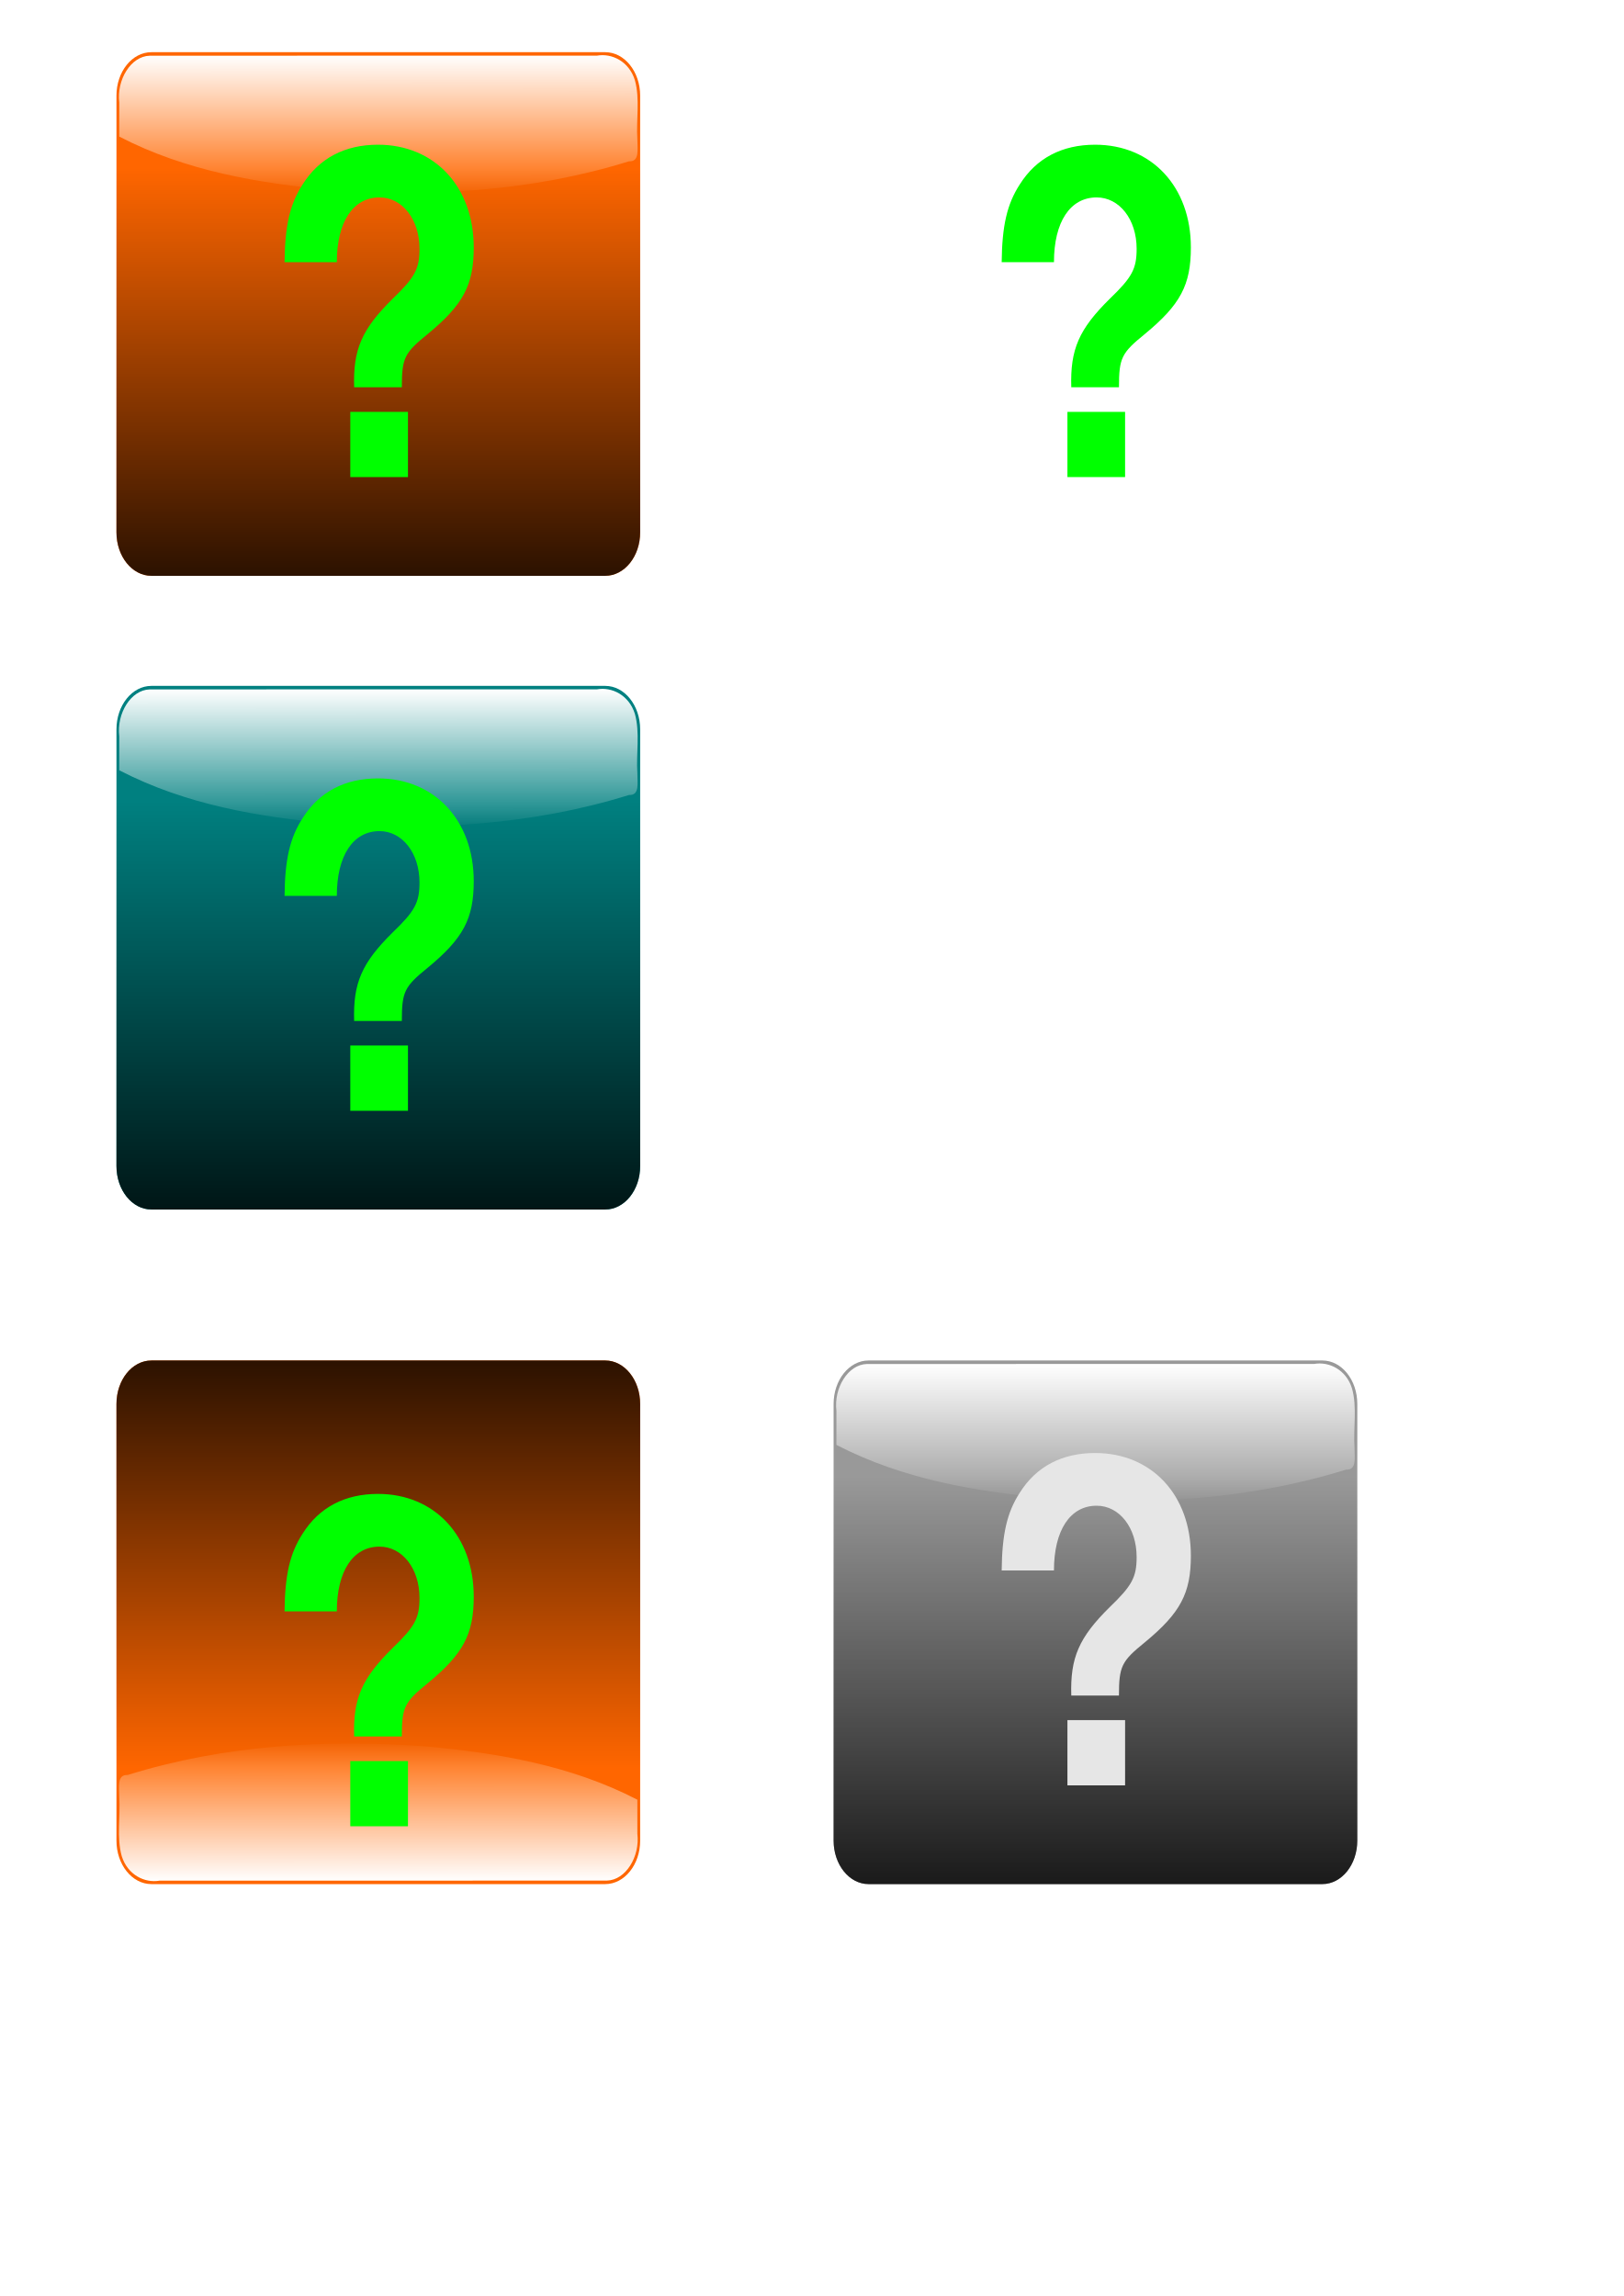
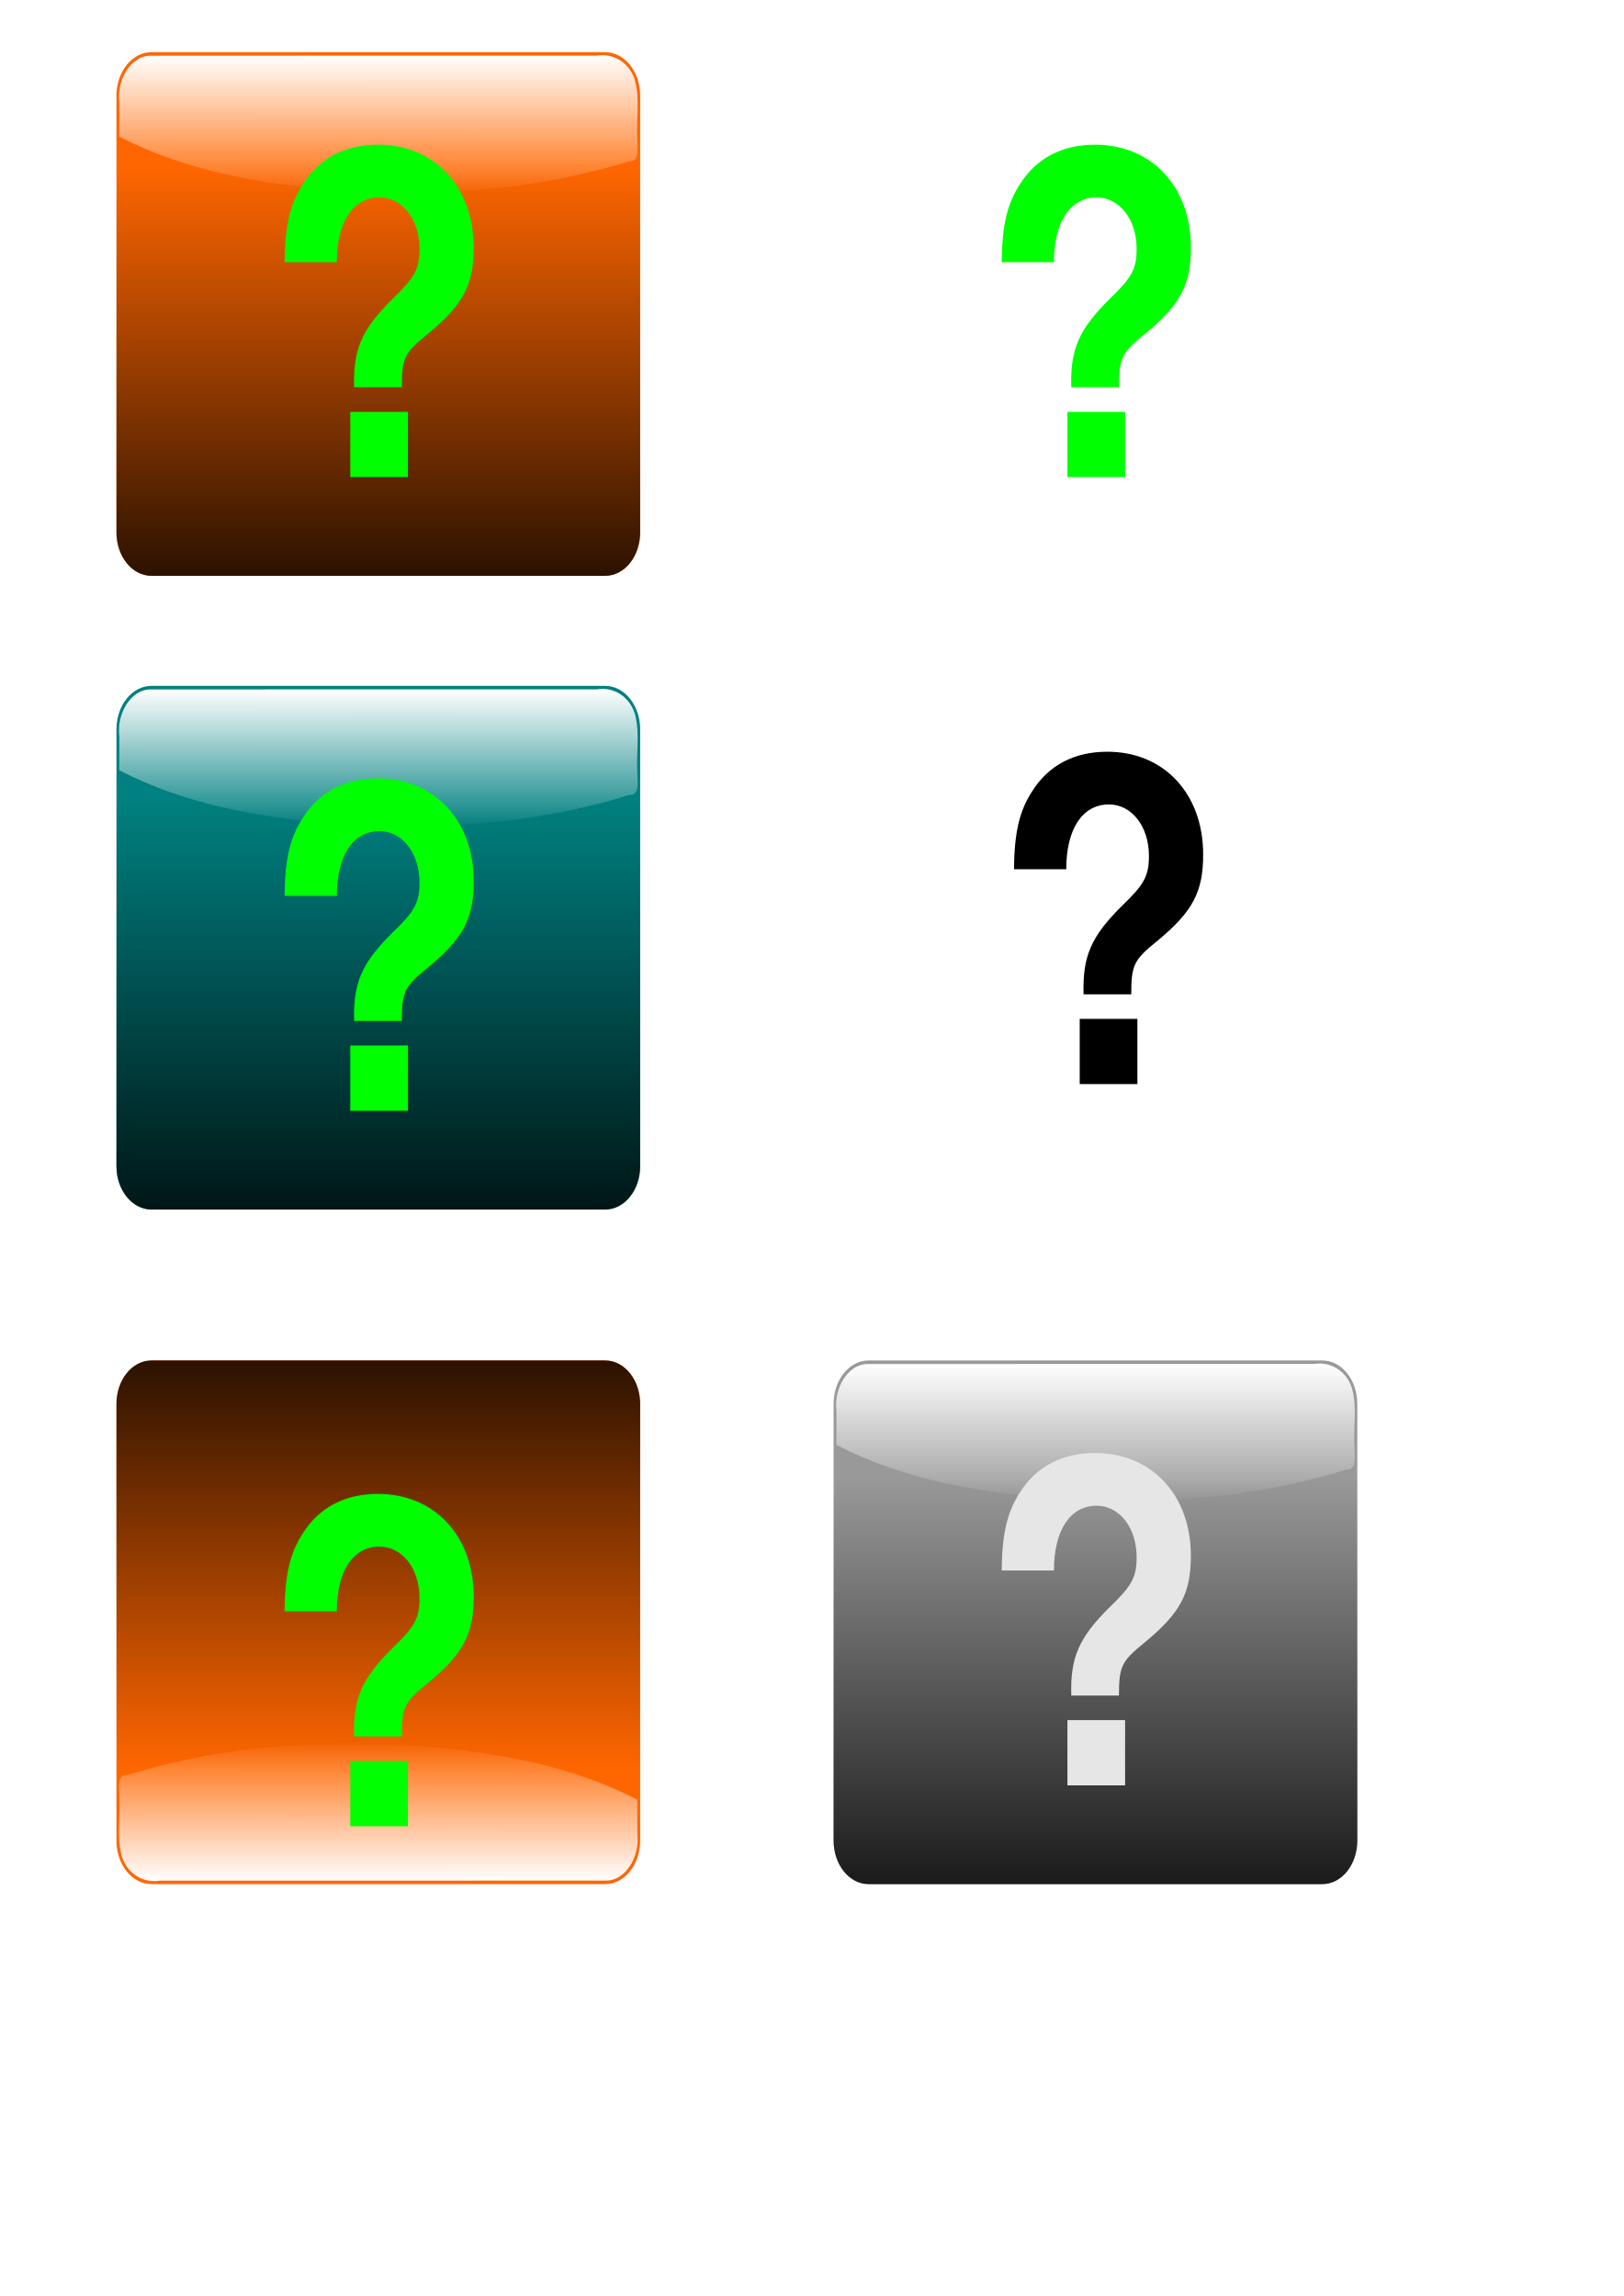
<svg xmlns="http://www.w3.org/2000/svg" xmlns:xlink="http://www.w3.org/1999/xlink" width="210mm" height="297mm" id="svg2996" version="1.1">
  <defs id="defs2998">
    <linearGradient xlink:href="#linearGradient4212" id="linearGradient4222" gradientUnits="userSpaceOnUse" x1="273.235" y1="284.341" x2="273.25" y2="365.469" gradientTransform="matrix(0.6830918,0,0,0.8504264,-7.112686,84.2017)" />
    <linearGradient id="linearGradient4212">
      <stop style="stop-color:#ffffff;stop-opacity:1;" offset="0" id="stop4214" />
      <stop style="stop-color:#ffffff;stop-opacity:0;" offset="1" id="stop4216" />
    </linearGradient>
    <linearGradient xlink:href="#linearGradient4196" id="linearGradient4228" gradientUnits="userSpaceOnUse" x1="273.246" y1="632.139" x2="273.246" y2="349.296" gradientTransform="matrix(0.6830918,0,0,0.8504264,-7.112686,84.2017)" />
    <linearGradient id="linearGradient4196">
      <stop style="stop-color:#000000;stop-opacity:1;" offset="0" id="stop4198" />
      <stop style="stop-color:#000000;stop-opacity:0;" offset="1" id="stop4200" />
    </linearGradient>
    <linearGradient xlink:href="#linearGradient4212-4" id="linearGradient4222-7" gradientUnits="userSpaceOnUse" x1="273.235" y1="284.341" x2="273.25" y2="365.469" gradientTransform="matrix(0.6830918,0,0,0.8504264,-9.806719,-214.8354)" />
    <linearGradient id="linearGradient4212-4">
      <stop style="stop-color:#ffffff;stop-opacity:1;" offset="0" id="stop4214-0" />
      <stop style="stop-color:#ffffff;stop-opacity:0;" offset="1" id="stop4216-9" />
    </linearGradient>
    <linearGradient xlink:href="#linearGradient4196-8" id="linearGradient4228-4" gradientUnits="userSpaceOnUse" x1="273.246" y1="632.139" x2="273.246" y2="349.296" gradientTransform="matrix(0.6830918,0,0,0.8504264,-9.806719,-214.8354)" />
    <linearGradient id="linearGradient4196-8">
      <stop style="stop-color:#000000;stop-opacity:1;" offset="0" id="stop4198-8" />
      <stop style="stop-color:#000000;stop-opacity:0;" offset="1" id="stop4200-2" />
    </linearGradient>
    <linearGradient xlink:href="#linearGradient4196-8" id="linearGradient3096" gradientUnits="userSpaceOnUse" gradientTransform="matrix(0.6830918,0,0,0.8504264,-372.8716,-1141.186)" x1="273.246" y1="632.139" x2="273.246" y2="349.296" />
    <linearGradient xlink:href="#linearGradient4212-4" id="linearGradient3098" gradientUnits="userSpaceOnUse" gradientTransform="matrix(-0.6830909,-0.00114147,0.00142109,-0.8504253,370.9642,1141.807)" x1="273.235" y1="284.341" x2="273.25" y2="365.469" />
    <linearGradient xlink:href="#linearGradient4196-8" id="linearGradient3115" gradientUnits="userSpaceOnUse" gradientTransform="matrix(0.6830918,0,0,0.8504264,-9.806719,-214.8354)" x1="273.246" y1="632.139" x2="273.246" y2="349.296" />
    <linearGradient xlink:href="#linearGradient4212-4" id="linearGradient3117" gradientUnits="userSpaceOnUse" gradientTransform="matrix(0.6830918,0,0,0.8504264,-9.806719,-214.8354)" x1="273.235" y1="284.341" x2="273.25" y2="365.469" />
    <linearGradient xlink:href="#linearGradient4196" id="linearGradient3119" gradientUnits="userSpaceOnUse" gradientTransform="matrix(0.6830918,0,0,0.8504264,-7.112686,84.2017)" x1="273.246" y1="632.139" x2="273.246" y2="349.296" />
    <linearGradient xlink:href="#linearGradient4212" id="linearGradient3121" gradientUnits="userSpaceOnUse" gradientTransform="matrix(0.6830918,0,0,0.8504264,-7.112686,84.2017)" x1="273.235" y1="284.341" x2="273.25" y2="365.469" />
    <linearGradient gradientTransform="matrix(0.8032333,0,0,0.9999985,16.89497,8.7571355e-4)" y2="349.296" x2="273.246" y1="632.139" x1="273.246" gradientUnits="userSpaceOnUse" id="linearGradient4228-7" xlink:href="#linearGradient4196-2" />
    <linearGradient gradientTransform="matrix(0.8032333,0,0,0.9999985,16.89497,8.7571355e-4)" y2="365.469" x2="273.25" y1="284.341" x1="273.235" gradientUnits="userSpaceOnUse" id="linearGradient4222-3" xlink:href="#linearGradient4212-3" />
    <linearGradient gradientUnits="userSpaceOnUse" y2="365.469" x2="273.25" y1="282.625" x1="273.25" id="linearGradient4218" xlink:href="#linearGradient4212-3" />
    <linearGradient gradientUnits="userSpaceOnUse" y2="492.738" x2="273.246" y1="632.139" x1="273.246" id="linearGradient4202" xlink:href="#linearGradient4196-2" />
    <linearGradient id="linearGradient4196-2">
      <stop id="stop4198-5" offset="0" style="stop-color:#000000;stop-opacity:1;" />
      <stop id="stop4200-20" offset="1" style="stop-color:#000000;stop-opacity:0;" />
    </linearGradient>
    <linearGradient id="linearGradient4212-3">
      <stop id="stop4214-03" offset="0" style="stop-color:#ffffff;stop-opacity:1;" />
      <stop id="stop4216-8" offset="1" style="stop-color:#ffffff;stop-opacity:0;" />
    </linearGradient>
    <linearGradient xlink:href="#linearGradient4196-2" id="linearGradient3079" gradientUnits="userSpaceOnUse" gradientTransform="matrix(0.8032333,0,0,0.9999985,16.89497,8.7571355e-4)" x1="273.246" y1="632.139" x2="273.246" y2="349.296" />
    <linearGradient xlink:href="#linearGradient4212-3" id="linearGradient3081" gradientUnits="userSpaceOnUse" gradientTransform="matrix(0.8032333,0,0,0.9999985,16.89497,8.7571355e-4)" x1="273.235" y1="284.341" x2="273.25" y2="365.469" />
    <linearGradient xlink:href="#linearGradient4196-2" id="linearGradient3091" gradientUnits="userSpaceOnUse" gradientTransform="matrix(0.8032333,0,0,0.9999985,16.89497,8.7571355e-4)" x1="273.246" y1="632.139" x2="273.246" y2="349.296" />
    <linearGradient xlink:href="#linearGradient4212-3" id="linearGradient3093" gradientUnits="userSpaceOnUse" gradientTransform="matrix(0.8032333,0,0,0.9999985,16.89497,8.7571355e-4)" x1="273.235" y1="284.341" x2="273.25" y2="365.469" />
    <linearGradient xlink:href="#linearGradient4196-2-3" id="linearGradient3079-5" gradientUnits="userSpaceOnUse" gradientTransform="matrix(0.8032333,0,0,0.9999985,16.89497,8.7571355e-4)" x1="273.246" y1="632.139" x2="273.246" y2="349.296" />
    <linearGradient id="linearGradient4196-2-3">
      <stop id="stop4198-5-9" offset="0" style="stop-color:#000000;stop-opacity:1;" />
      <stop id="stop4200-20-2" offset="1" style="stop-color:#000000;stop-opacity:0;" />
    </linearGradient>
    <linearGradient xlink:href="#linearGradient4212-3-6" id="linearGradient3081-4" gradientUnits="userSpaceOnUse" gradientTransform="matrix(0.8032333,0,0,0.9999985,16.89497,8.7571355e-4)" x1="273.235" y1="284.341" x2="273.25" y2="365.469" />
    <linearGradient id="linearGradient4212-3-6">
      <stop id="stop4214-03-1" offset="0" style="stop-color:#ffffff;stop-opacity:1;" />
      <stop id="stop4216-8-8" offset="1" style="stop-color:#ffffff;stop-opacity:0;" />
    </linearGradient>
    <linearGradient y2="365.469" x2="273.25" y1="284.341" x1="273.235" gradientTransform="matrix(0.8032333,0,0,0.9999985,16.89497,8.7571355e-4)" gradientUnits="userSpaceOnUse" id="linearGradient3061" xlink:href="#linearGradient4212-3-6" />
    <linearGradient xlink:href="#linearGradient4212-3-6" id="linearGradient3095" gradientUnits="userSpaceOnUse" gradientTransform="matrix(0.6830918,0,0,0.8504264,477.7593,62.18852)" x1="273.235" y1="284.341" x2="273.25" y2="365.469" />
    <linearGradient xlink:href="#linearGradient4196-2-3" id="linearGradient3099" gradientUnits="userSpaceOnUse" gradientTransform="matrix(0.6830918,0,0,0.8504264,477.7593,62.18852)" x1="273.246" y1="632.139" x2="273.246" y2="349.296" />
    <linearGradient xlink:href="#linearGradient4196-7" id="linearGradient3089" gradientUnits="userSpaceOnUse" gradientTransform="matrix(0.8032333,0,0,0.9999985,276.6987,195.4488)" x1="273.246" y1="632.139" x2="273.246" y2="349.296" />
    <linearGradient id="linearGradient4196-7">
      <stop style="stop-color:#000000;stop-opacity:1;" offset="0" id="stop4198-1" />
      <stop style="stop-color:#000000;stop-opacity:0;" offset="1" id="stop4200-1" />
    </linearGradient>
    <linearGradient xlink:href="#linearGradient4212-2" id="linearGradient3091-1" gradientUnits="userSpaceOnUse" gradientTransform="matrix(0.8032333,0,0,0.9999985,276.6987,195.4488)" x1="273.235" y1="284.341" x2="273.25" y2="365.469" />
    <linearGradient id="linearGradient4212-2">
      <stop style="stop-color:#ffffff;stop-opacity:1;" offset="0" id="stop4214-45" />
      <stop style="stop-color:#ffffff;stop-opacity:0;" offset="1" id="stop4216-5" />
    </linearGradient>
    <linearGradient y2="365.469" x2="273.25" y1="284.341" x1="273.235" gradientTransform="matrix(0.8032333,0,0,0.9999985,276.6987,195.4488)" gradientUnits="userSpaceOnUse" id="linearGradient3092" xlink:href="#linearGradient4212-2" />
    <linearGradient xlink:href="#linearGradient4196-7-7" id="linearGradient3089-1" gradientUnits="userSpaceOnUse" gradientTransform="matrix(0.8032333,0,0,0.9999985,276.6987,195.4488)" x1="273.246" y1="632.139" x2="273.246" y2="349.296" />
    <linearGradient id="linearGradient4196-7-7">
      <stop style="stop-color:#000000;stop-opacity:1;" offset="0" id="stop4198-1-4" />
      <stop style="stop-color:#000000;stop-opacity:0;" offset="1" id="stop4200-1-0" />
    </linearGradient>
    <linearGradient y2="365.469" x2="273.25" y1="284.341" x1="273.235" gradientTransform="matrix(0.8032333,0,0,0.9999985,276.6987,195.4488)" gradientUnits="userSpaceOnUse" id="linearGradient3092-9" xlink:href="#linearGradient4212-2-4" />
    <linearGradient id="linearGradient4212-2-4">
      <stop style="stop-color:#ffffff;stop-opacity:1;" offset="0" id="stop4214-45-8" />
      <stop style="stop-color:#ffffff;stop-opacity:0;" offset="1" id="stop4216-5-8" />
    </linearGradient>
    <linearGradient xlink:href="#linearGradient4196-2-4" id="linearGradient3079-2" gradientUnits="userSpaceOnUse" gradientTransform="matrix(0.8032333,0,0,0.9999985,16.89497,8.7571355e-4)" x1="273.246" y1="632.139" x2="273.246" y2="349.296" />
    <linearGradient id="linearGradient4196-2-4">
      <stop id="stop4198-5-5" offset="0" style="stop-color:#000000;stop-opacity:1;" />
      <stop id="stop4200-20-5" offset="1" style="stop-color:#000000;stop-opacity:0;" />
    </linearGradient>
    <linearGradient xlink:href="#linearGradient4212-3-7" id="linearGradient3081-1" gradientUnits="userSpaceOnUse" gradientTransform="matrix(0.8032333,0,0,0.9999985,16.89497,8.7571355e-4)" x1="273.235" y1="284.341" x2="273.25" y2="365.469" />
    <linearGradient id="linearGradient4212-3-7">
      <stop id="stop4214-03-11" offset="0" style="stop-color:#ffffff;stop-opacity:1;" />
      <stop id="stop4216-8-5" offset="1" style="stop-color:#ffffff;stop-opacity:0;" />
    </linearGradient>
    <linearGradient xlink:href="#linearGradient4196-2-4" id="linearGradient3091-2" gradientUnits="userSpaceOnUse" gradientTransform="matrix(0.8032333,0,0,0.9999985,16.89497,8.7571355e-4)" x1="273.246" y1="632.139" x2="273.246" y2="349.296" />
    <linearGradient gradientUnits="userSpaceOnUse" y2="552.116" x2="198.51" y1="552.116" x1="44.949" gradientTransform="scale(1.941738,0.5150025)" id="linearGradient3093-7">
      <stop id="stop3095" offset="0" style="stop-color:#000000;stop-opacity:1;" />
      <stop id="stop3097" offset="1" style="stop-color:#000000;stop-opacity:0;" />
    </linearGradient>
    <linearGradient xlink:href="#linearGradient4212-3-7" id="linearGradient3099-6" gradientUnits="userSpaceOnUse" gradientTransform="matrix(0.8032333,0,0,0.9999985,16.89497,8.7571355e-4)" x1="273.235" y1="284.341" x2="273.25" y2="365.469" />
    <linearGradient id="linearGradient3101">
      <stop id="stop3103" offset="0" style="stop-color:#ffffff;stop-opacity:1;" />
      <stop id="stop3105" offset="1" style="stop-color:#ffffff;stop-opacity:0;" />
    </linearGradient>
    <linearGradient xlink:href="#linearGradient4196-4" id="linearGradient3119-1" gradientUnits="userSpaceOnUse" gradientTransform="matrix(0.6830918,0,0,0.8504264,-7.112686,84.2017)" x1="273.246" y1="632.139" x2="273.246" y2="349.296" />
    <linearGradient id="linearGradient4196-4">
      <stop style="stop-color:#000000;stop-opacity:1;" offset="0" id="stop4198-2" />
      <stop style="stop-color:#000000;stop-opacity:0;" offset="1" id="stop4200-3" />
    </linearGradient>
    <linearGradient xlink:href="#linearGradient4212-21" id="linearGradient3121-2" gradientUnits="userSpaceOnUse" gradientTransform="matrix(0.6830918,0,0,0.8504264,-7.112686,84.2017)" x1="273.235" y1="284.341" x2="273.25" y2="365.469" />
    <linearGradient id="linearGradient4212-21">
      <stop style="stop-color:#ffffff;stop-opacity:1;" offset="0" id="stop4214-6" />
      <stop style="stop-color:#ffffff;stop-opacity:0;" offset="1" id="stop4216-85" />
    </linearGradient>
    <linearGradient y2="365.469" x2="273.25" y1="284.341" x1="273.235" gradientTransform="matrix(0.6830918,0,0,0.8504264,-7.112686,84.2017)" gradientUnits="userSpaceOnUse" id="linearGradient3142" xlink:href="#linearGradient4212-21" />
  </defs>
  <g id="layer1">
    <g id="g3105" transform="translate(5.388045,10.77614)">
      <rect ry="21.261" rx="17.077" y="324.554" x="51.54" height="256" width="256" id="rect4190" style="fill:#008080;fill-opacity:1;stroke:none" />
      <rect style="fill:url(#linearGradient3119);fill-opacity:1;stroke:none" id="rect4194" width="256" height="256" x="51.54" y="324.554" rx="17.077" ry="21.261" />
      <path id="path4206" d="m 67.814,326.281 c -9.231,0.206 -16.268,11.781 -14.9,22.935 0,5.537 0,11.073 0,16.61 32.626,16.895 68.249,22.834 103.357,26.05 48.762,3.545 98.31,0.815 145.778,-13.963 5.381,0.266 4.101,-5.872 4.121,-10.732 -0.628,-9.596 1.367,-19.747 -1.217,-28.968 -2.847,-9.11 -11.164,-13.289 -18.593,-11.959 -72.849,0.018 -145.699,-0.035 -218.547,0.026 z" style="fill:url(#linearGradient3121);fill-opacity:1;stroke:none" />
    </g>
    <rect ry="21.261" rx="17.077" y="25.517" x="407.479" height="256" width="256" id="rect3073-1" style="fill:none;fill-opacity:1;stroke:none" />
    <text transform="scale(0.9277023,1.077932)" id="text6390" y="216.37" x="514.833" style="font-size:202.614px;font-style:normal;font-variant:normal;font-weight:bold;font-stretch:normal;text-align:start;line-height:125%;writing-mode:lr-tb;text-anchor:start;fill:#00ff00;fill-opacity:1;stroke:none;display:inline;font-family:Helvetica;-inkscape-font-specification:Helvetica;stroke-opacity:1" xml:space="preserve">
      <tspan y="216.37" x="514.833" id="tspan6392">?</tspan>
    </text>
    <g id="g3083" transform="matrix(-0.8504277,0,0,-0.8504277,385.9479,1161.497)">
      <rect ry="25" rx="20.081" y="282.626" x="85.863" height="301.025" width="301.025" id="rect3085" style="fill:#ff6600;fill-opacity:1;stroke:none" />
      <rect style="fill:url(#linearGradient3091);fill-opacity:1;stroke:none" id="rect3087" width="301.025" height="301.025" x="85.863" y="282.626" rx="20.081" ry="25" />
      <path id="path3089" d="m 105,284.657 c -10.855,0.243 -19.129,13.853 -17.521,26.969 0,6.51 0,13.021 0,19.531 38.364,19.867 80.252,26.85 121.536,30.632 57.339,4.168 115.601,0.958 171.417,-16.419 6.327,0.313 4.822,-6.904 4.846,-12.619 -0.739,-11.283 1.608,-23.22 -1.431,-34.062 -3.348,-10.712 -13.128,-15.626 -21.863,-14.062 -85.661,0.021 -171.324,-0.042 -256.984,0.031 z" style="fill:url(#linearGradient3093);fill-opacity:1;stroke:none" />
    </g>
    <g transform="matrix(0.8504277,0,0,0.8504277,-16.0926,-214.8361)" id="g3071">
      <rect style="fill:#ff6600;fill-opacity:1;stroke:none" id="rect3073" width="301.025" height="301.025" x="85.863" y="282.626" rx="20.081" ry="25" />
      <rect ry="25" rx="20.081" y="282.626" x="85.863" height="301.025" width="301.025" id="rect3075" style="fill:url(#linearGradient3079);fill-opacity:1;stroke:none" />
      <path style="fill:url(#linearGradient3081);fill-opacity:1;stroke:none" d="m 105,284.657 c -10.855,0.243 -19.129,13.853 -17.521,26.969 0,6.51 0,13.021 0,19.531 38.364,19.867 80.252,26.85 121.536,30.632 57.339,4.168 115.601,0.958 171.417,-16.419 6.327,0.313 4.822,-6.904 4.846,-12.619 -0.739,-11.283 1.608,-23.22 -1.431,-34.062 -3.348,-10.712 -13.128,-15.626 -21.863,-14.062 -85.661,0.021 -171.324,-0.042 -256.984,0.031 z" id="path3077" />
    </g>
    <text xml:space="preserve" style="font-size:202.614px;font-style:normal;font-variant:normal;font-weight:bold;font-stretch:normal;text-align:start;line-height:125%;writing-mode:lr-tb;text-anchor:start;fill:#00ff00;fill-opacity:1;stroke:none;display:inline;font-family:Helvetica;-inkscape-font-specification:Helvetica;stroke-opacity:1" x="136.963" y="828.307" id="text3044" transform="scale(0.9277023,1.077932)">
      <tspan id="tspan3046" x="136.963" y="828.307">?</tspan>
    </text>
    <text transform="scale(0.9277023,1.077932)" id="text3048" y="503.785" x="136.963" style="font-size:202.614px;font-style:normal;font-variant:normal;font-weight:bold;font-stretch:normal;text-align:start;line-height:125%;writing-mode:lr-tb;text-anchor:start;fill:#00ff00;fill-opacity:1;stroke:none;display:inline;font-family:Helvetica;-inkscape-font-specification:Helvetica;stroke-opacity:1" xml:space="preserve">
      <tspan y="503.785" x="136.963" id="tspan3050">?</tspan>
    </text>
    <text xml:space="preserve" style="font-size:202.614px;font-style:normal;font-variant:normal;font-weight:bold;font-stretch:normal;text-align:start;line-height:125%;writing-mode:lr-tb;text-anchor:start;fill:#00ff00;fill-opacity:1;stroke:none;display:inline;font-family:Helvetica;-inkscape-font-specification:Helvetica;stroke-opacity:1" x="136.963" y="216.37" id="text3052" transform="scale(0.9277023,1.077932)">
      <tspan id="tspan3054" x="136.963" y="216.37">?</tspan>
    </text>
    <g id="g3084" transform="matrix(0.8504277,0,0,0.8504277,113.5142,258.5758)">
      <rect ry="25" rx="20.081" y="478.074" x="345.667" height="301.025" width="301.025" id="rect4190-5" style="fill:#999999;fill-opacity:1;stroke:none" />
      <rect style="fill:url(#linearGradient3089);fill-opacity:1;stroke:none" id="rect4194-2" width="301.025" height="301.025" x="345.667" y="478.074" rx="20.081" ry="25" />
      <path id="path4206-7" d="m 364.803,480.105 c -10.855,0.243 -19.129,13.853 -17.521,26.969 0,6.51 0,13.021 0,19.531 38.364,19.867 80.252,26.85 121.536,30.632 57.339,4.168 115.601,0.958 171.417,-16.419 6.327,0.313 4.822,-6.904 4.846,-12.619 -0.739,-11.283 1.608,-23.22 -1.431,-34.062 -3.348,-10.712 -13.128,-15.626 -21.863,-14.062 -85.661,0.021 -171.324,-0.042 -256.984,0.031 z" style="fill:url(#linearGradient3092);fill-opacity:1;stroke:none" />
    </g>
    <text xml:space="preserve" style="font-size:202.614px;font-style:normal;font-variant:normal;font-weight:bold;font-stretch:normal;text-align:start;line-height:125%;writing-mode:lr-tb;text-anchor:start;fill:#e6e6e6;fill-opacity:1;stroke:none;display:inline;font-family:Helvetica;-inkscape-font-specification:Helvetica" x="514.833" y="809.753" id="text3082" transform="scale(0.9277023,1.077932)">
      <tspan id="tspan3084" x="514.833" y="809.753">?</tspan>
    </text>
    <g id="g3105-7" transform="translate(-740.3826,0.7466031)">
      <rect ry="21.261" rx="17.077" y="324.554" x="51.54" height="256" width="256" id="rect4190-6" style="fill:#008080;fill-opacity:1;stroke:none" />
      <rect style="fill:url(#linearGradient3119-1);fill-opacity:1;stroke:none" id="rect4194-1" width="256" height="256" x="51.54" y="324.554" rx="17.077" ry="21.261" />
      <path id="path4206-8" d="m 67.814,326.281 c -9.231,0.206 -16.268,11.781 -14.9,22.935 0,5.537 0,11.073 0,16.61 32.626,16.895 68.249,22.834 103.357,26.05 48.762,3.545 98.31,0.815 145.778,-13.963 5.381,0.266 4.101,-5.872 4.121,-10.732 -0.628,-9.596 1.367,-19.747 -1.217,-28.968 -2.847,-9.11 -11.164,-13.289 -18.593,-11.959 -72.849,0.018 -145.699,-0.035 -218.547,0.026 z" style="fill:url(#linearGradient3142);fill-opacity:1;stroke:none" />
    </g>
    <rect ry="21.261" rx="17.077" y="15.488" x="-338.292" height="256" width="256" id="rect3073-1-9" style="fill:none;stroke:none" />
    <text transform="scale(0.9277023,1.077932)" id="text6390-2" y="207.066" x="-282.973" style="font-size:202.614px;font-style:normal;font-variant:normal;font-weight:bold;font-stretch:normal;text-align:start;line-height:125%;writing-mode:lr-tb;text-anchor:start;fill:#00ff00;fill-opacity:1;stroke:none;display:inline;font-family:Helvetica;-inkscape-font-specification:Helvetica" xml:space="preserve">
      <tspan y="207.066" x="-282.973" id="tspan6392-7">#</tspan>
    </text>
    <g id="g3083-9" transform="matrix(-0.8504277,0,0,-0.8504277,-359.8228,1151.467)">
      <rect ry="25" rx="20.081" y="282.626" x="85.863" height="301.025" width="301.025" id="rect3085-5" style="fill:#ff6600;fill-opacity:1;stroke:none" />
      <rect style="fill:url(#linearGradient3091-2);fill-opacity:1;stroke:none" id="rect3087-4" width="301.025" height="301.025" x="85.863" y="282.626" rx="20.081" ry="25" />
      <path id="path3089-3" d="m 105,284.657 c -10.855,0.243 -19.129,13.853 -17.521,26.969 0,6.51 0,13.021 0,19.531 38.364,19.867 80.252,26.85 121.536,30.632 57.339,4.168 115.601,0.958 171.417,-16.419 6.327,0.313 4.822,-6.904 4.846,-12.619 -0.739,-11.283 1.608,-23.22 -1.431,-34.062 -3.348,-10.712 -13.128,-15.626 -21.863,-14.062 -85.661,0.021 -171.324,-0.042 -256.984,0.031 z" style="fill:url(#linearGradient3093-7);fill-opacity:1;stroke:none" />
    </g>
    <g transform="matrix(0.8504277,0,0,0.8504277,-761.8632,-224.8657)" id="g3071-1">
      <rect style="fill:#ff6600;fill-opacity:1;stroke:none" id="rect3073-2" width="301.025" height="301.025" x="85.863" y="282.626" rx="20.081" ry="25" />
      <rect ry="25" rx="20.081" y="282.626" x="85.863" height="301.025" width="301.025" id="rect3075-3" style="fill:url(#linearGradient3079-2);fill-opacity:1;stroke:none" />
      <path style="fill:url(#linearGradient3081-1);fill-opacity:1;stroke:none" d="m 105,284.657 c -10.855,0.243 -19.129,13.853 -17.521,26.969 0,6.51 0,13.021 0,19.531 38.364,19.867 80.252,26.85 121.536,30.632 57.339,4.168 115.601,0.958 171.417,-16.419 6.327,0.313 4.822,-6.904 4.846,-12.619 -0.739,-11.283 1.608,-23.22 -1.431,-34.062 -3.348,-10.712 -13.128,-15.626 -21.863,-14.062 -85.661,0.021 -171.324,-0.042 -256.984,0.031 z" id="path3077-3" />
    </g>
    <text xml:space="preserve" style="font-size:202.614px;font-style:normal;font-variant:normal;font-weight:bold;font-stretch:normal;text-align:start;line-height:125%;writing-mode:lr-tb;text-anchor:start;fill:#00ff00;fill-opacity:1;stroke:none;display:inline;font-family:Helvetica;-inkscape-font-specification:Helvetica" x="-660.843" y="819.003" id="text3044-4" transform="scale(0.9277023,1.077932)">
      <tspan id="tspan3046-1" x="-660.843" y="819.003">#</tspan>
    </text>
    <text transform="scale(0.9277023,1.077932)" id="text3048-1" y="494.48" x="-660.843" style="font-size:202.614px;font-style:normal;font-variant:normal;font-weight:bold;font-stretch:normal;text-align:start;line-height:125%;writing-mode:lr-tb;text-anchor:start;fill:#00ff00;fill-opacity:1;stroke:none;display:inline;font-family:Helvetica;-inkscape-font-specification:Helvetica" xml:space="preserve">
      <tspan y="494.48" x="-660.843" id="tspan3050-3">#</tspan>
    </text>
    <text xml:space="preserve" style="font-size:202.614px;font-style:normal;font-variant:normal;font-weight:bold;font-stretch:normal;text-align:start;line-height:125%;writing-mode:lr-tb;text-anchor:start;fill:#00ff00;fill-opacity:1;stroke:none;display:inline;font-family:Helvetica;-inkscape-font-specification:Helvetica" x="-660.843" y="207.066" id="text3052-8" transform="scale(0.9277023,1.077932)">
      <tspan id="tspan3054-7" x="-660.843" y="207.066">#</tspan>
    </text>
    <g id="g3084-4" transform="matrix(0.8504277,0,0,0.8504277,-632.2564,248.5463)">
      <rect ry="25" rx="20.081" y="478.074" x="345.667" height="301.025" width="301.025" id="rect4190-5-2" style="fill:#999999;fill-opacity:1;stroke:none" />
      <rect style="fill:url(#linearGradient3089-1);fill-opacity:1;stroke:none" id="rect4194-2-7" width="301.025" height="301.025" x="345.667" y="478.074" rx="20.081" ry="25" />
      <path id="path4206-7-7" d="m 364.803,480.105 c -10.855,0.243 -19.129,13.853 -17.521,26.969 0,6.51 0,13.021 0,19.531 38.364,19.867 80.252,26.85 121.536,30.632 57.339,4.168 115.601,0.958 171.417,-16.419 6.327,0.313 4.822,-6.904 4.846,-12.619 -0.739,-11.283 1.608,-23.22 -1.431,-34.062 -3.348,-10.712 -13.128,-15.626 -21.863,-14.062 -85.661,0.021 -171.324,-0.042 -256.984,0.031 z" style="fill:url(#linearGradient3092-9);fill-opacity:1;stroke:none" />
    </g>
    <text xml:space="preserve" style="font-size:202.614px;font-style:normal;font-variant:normal;font-weight:bold;font-stretch:normal;text-align:start;line-height:125%;writing-mode:lr-tb;text-anchor:start;fill:#e6e6e6;fill-opacity:1;stroke:none;display:inline;font-family:Helvetica;-inkscape-font-specification:Helvetica" x="-282.973" y="800.449" id="text3082-9" transform="scale(0.9277023,1.077932)">
      <tspan id="tspan3084-3" x="-282.973" y="800.449">#</tspan>
    </text>
+     <rect ry="21.261" rx="17.077" y="341.221" x="-319.225" height="256" width="256" id="rect3073-1-9-1" style="fill:none;stroke:none" />
+     <text transform="scale(0.9277023,1.077932)" id="text6390-2-7" y="509.25" x="-262.42" style="font-size:202.614px;font-style:normal;font-variant:normal;font-weight:bold;font-stretch:normal;text-align:start;line-height:125%;writing-mode:lr-tb;text-anchor:start;fill:#000000;fill-opacity:1;stroke:none;display:inline;font-family:Helvetica;-inkscape-font-specification:Helvetica" xml:space="preserve">
+       <tspan y="509.25" x="-262.42" id="tspan6392-7-4">#</tspan>
+     </text>
+     <rect ry="21.261" rx="17.077" y="322.288" x="413.488" height="256" width="256" id="rect3073-1-0" style="fill:none;stroke:none" />
+     <text transform="scale(0.9277023,1.077932)" id="text6390-9" y="491.685" x="521.31" style="font-size:202.614px;font-style:normal;font-variant:normal;font-weight:bold;font-stretch:normal;text-align:start;line-height:125%;writing-mode:lr-tb;text-anchor:start;fill:#000000;fill-opacity:1;stroke:none;display:inline;font-family:Helvetica;-inkscape-font-specification:Helvetica" xml:space="preserve">
+       <tspan y="491.685" x="521.31" id="tspan6392-4">?</tspan>
+     </text>
  </g>
</svg>
